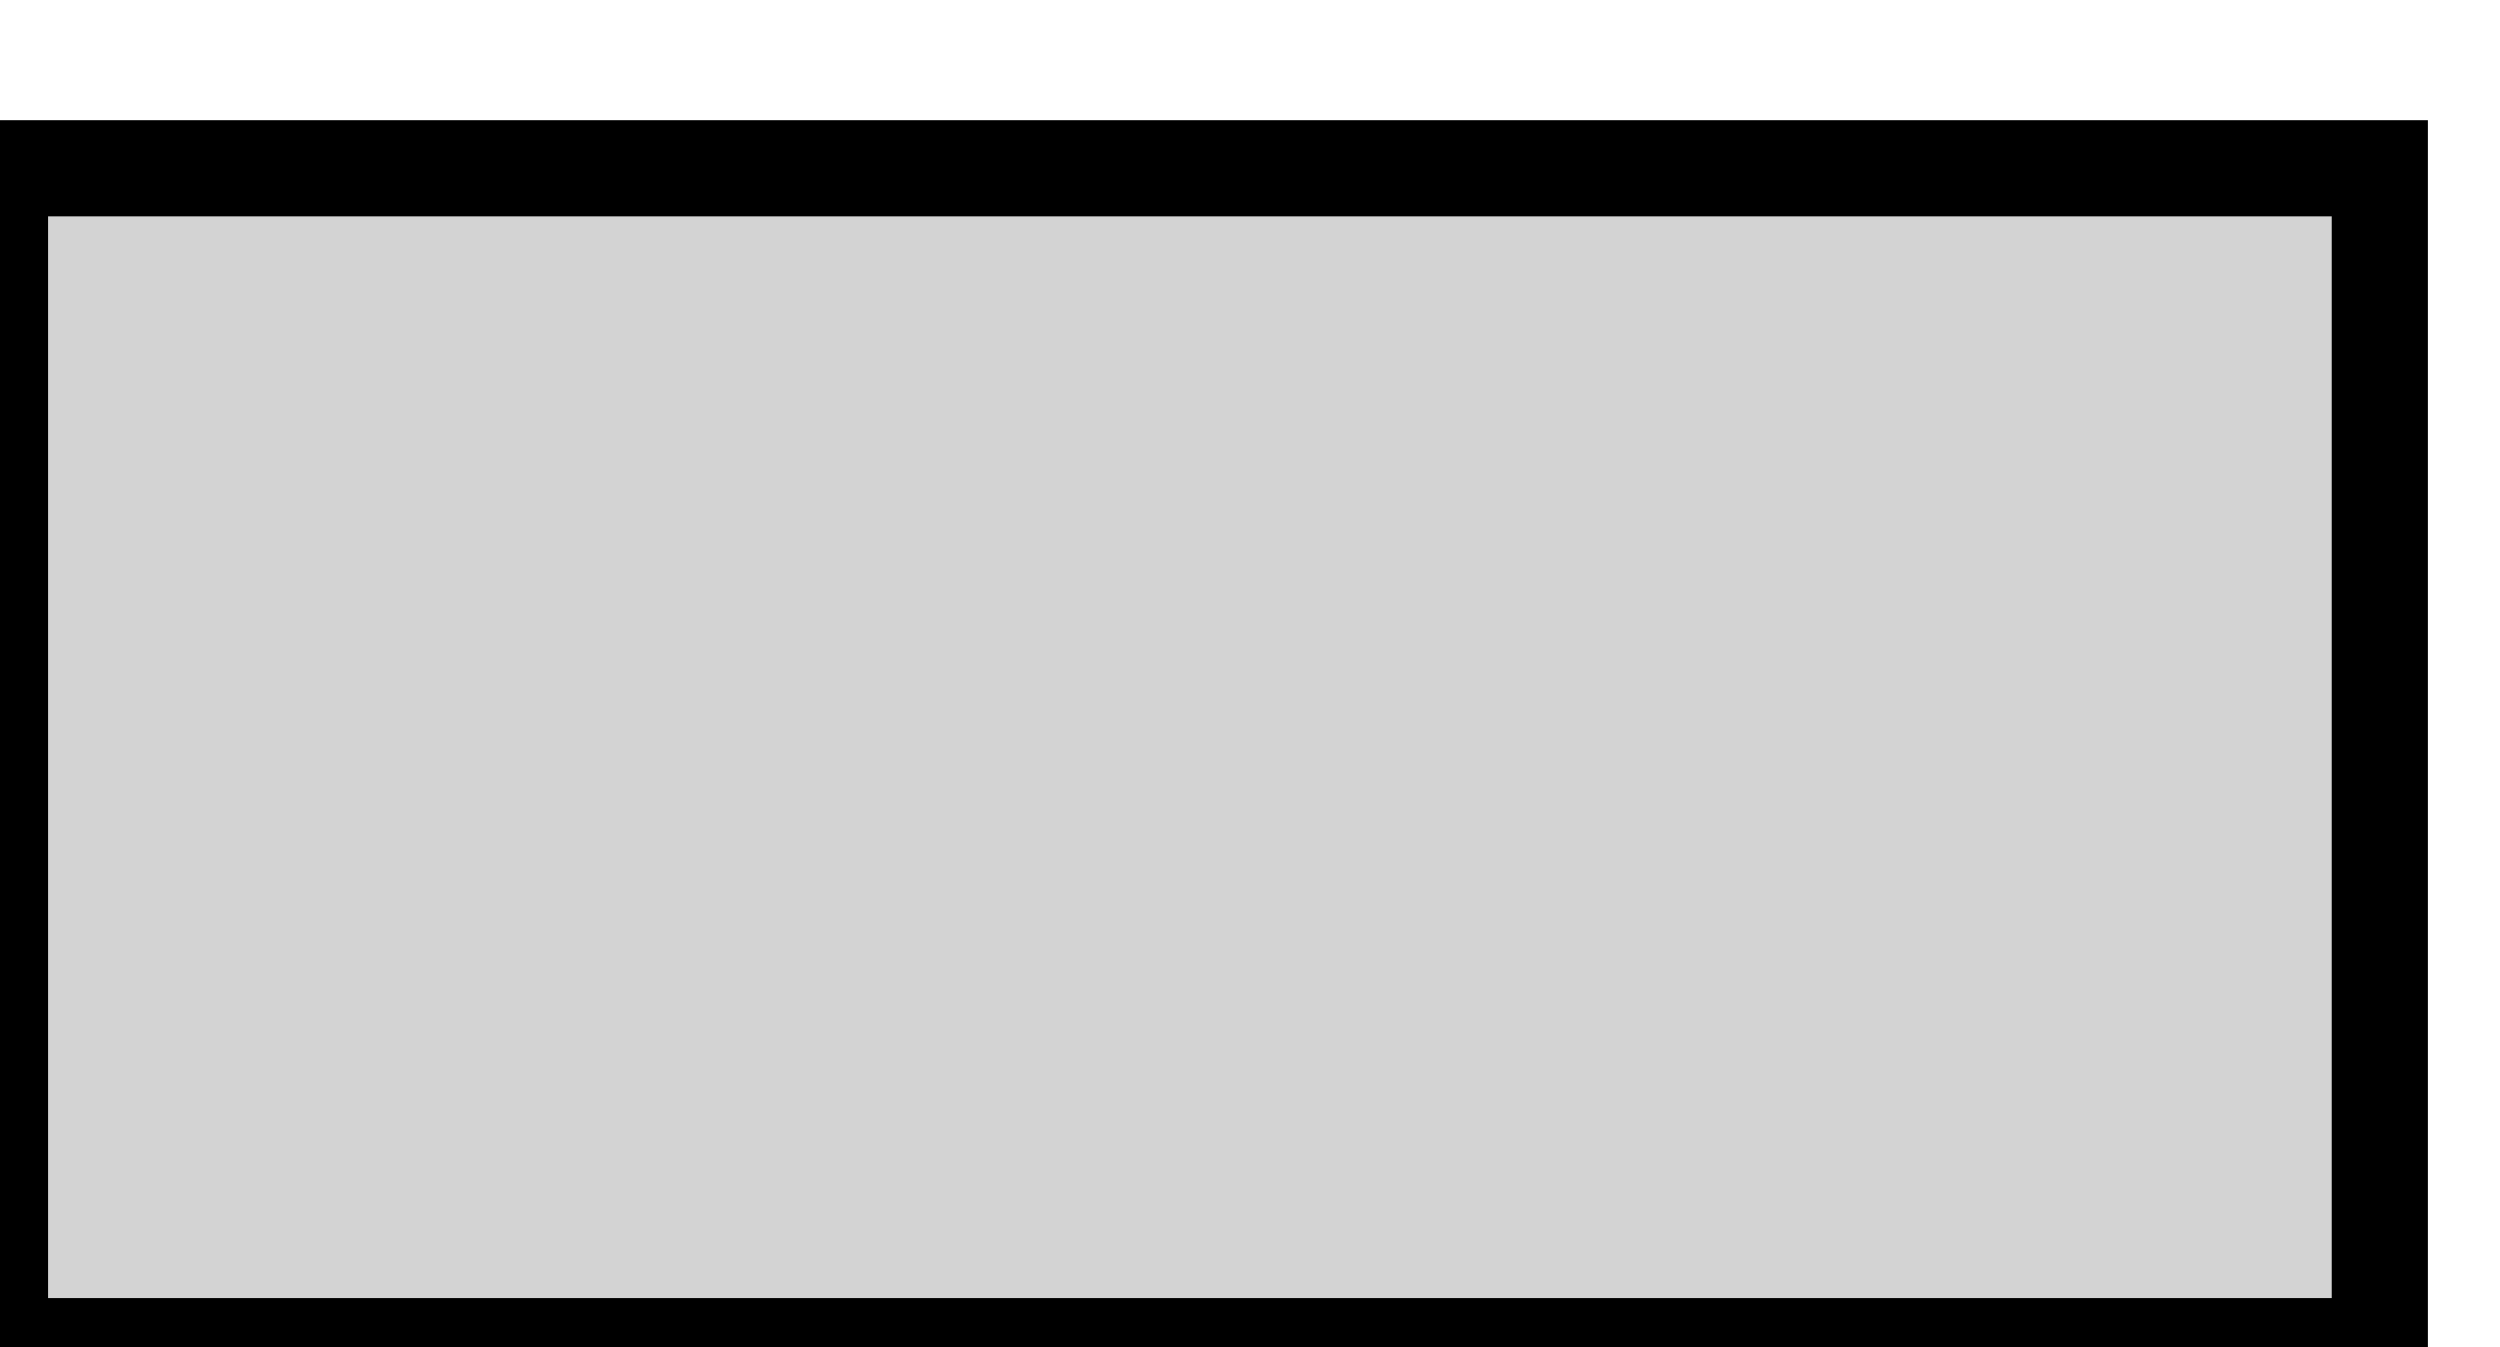
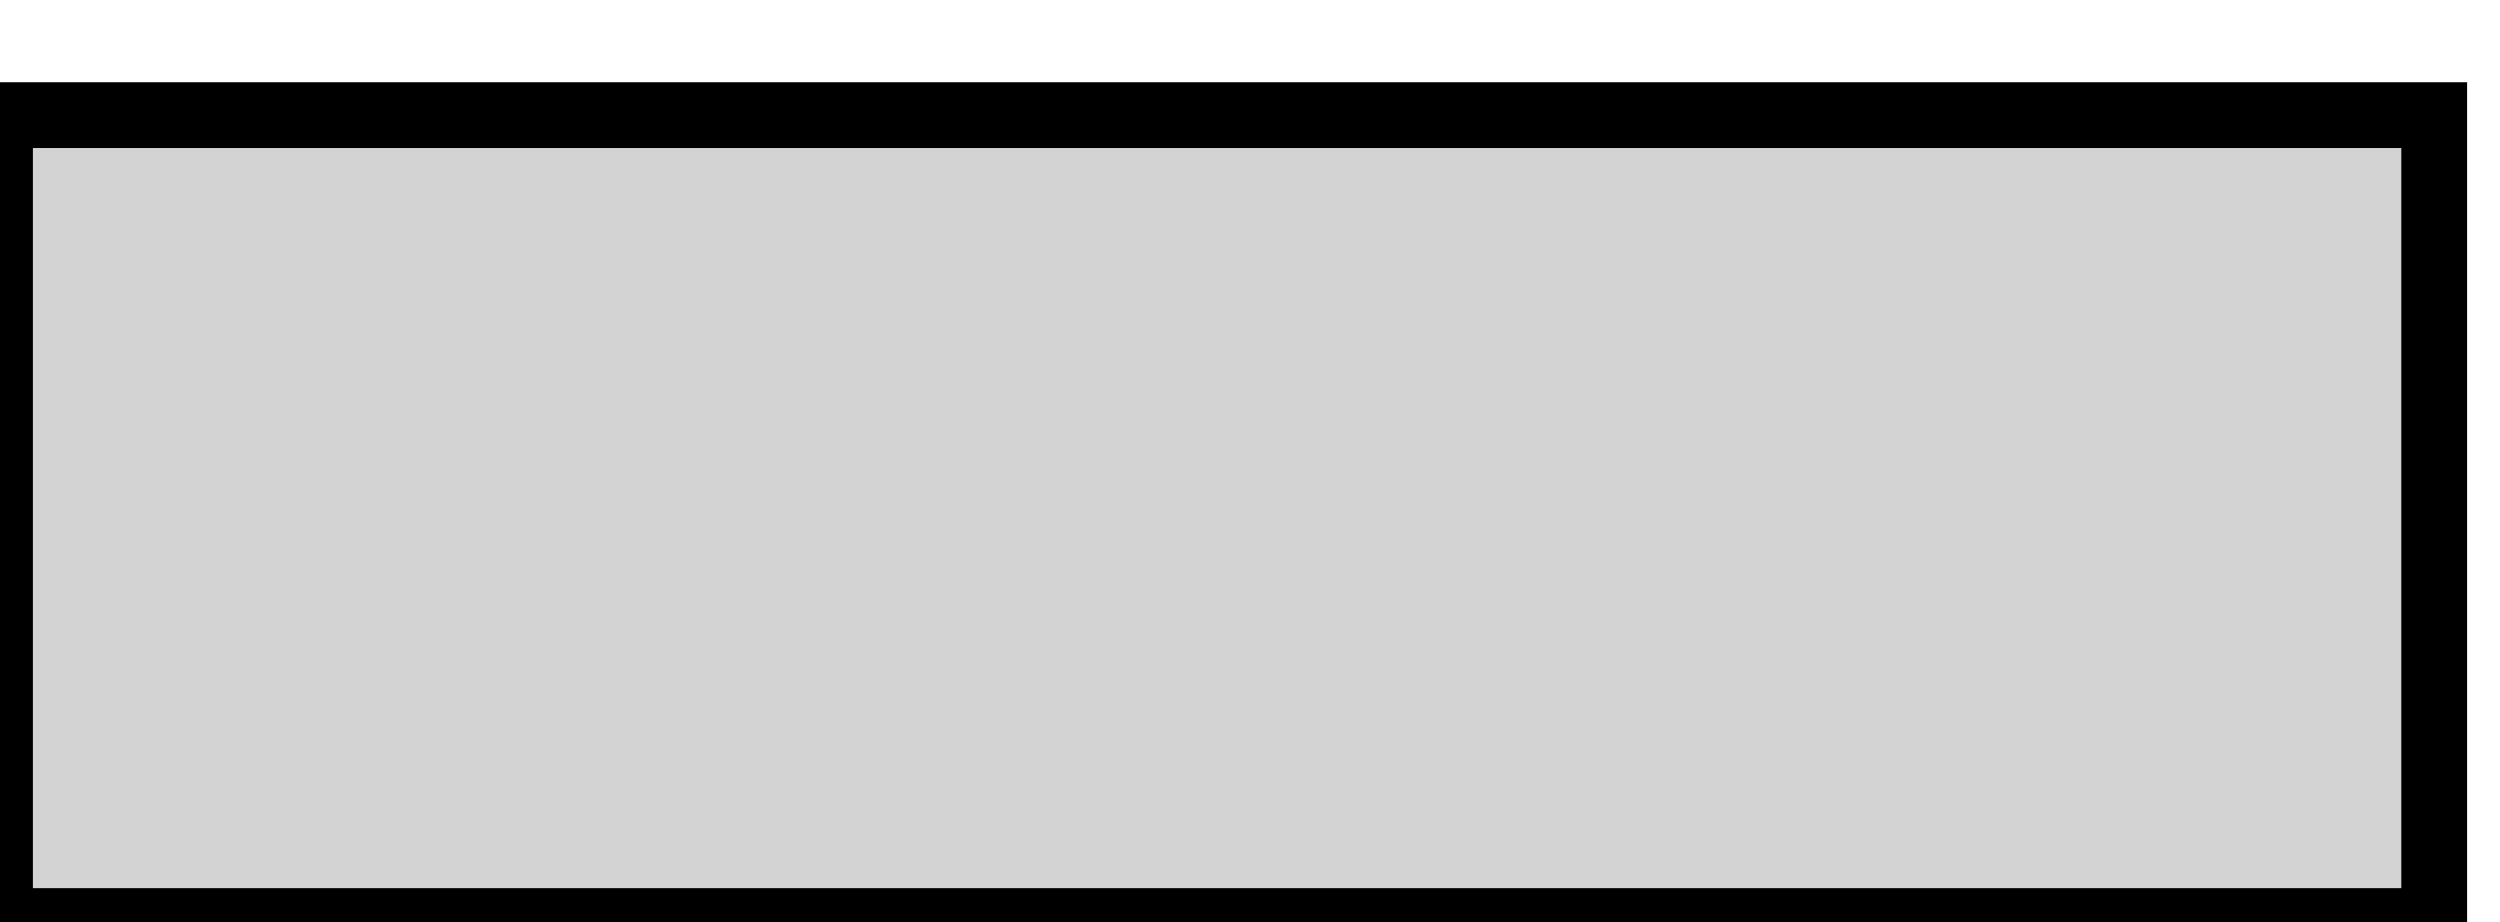
- <svg xmlns="http://www.w3.org/2000/svg" width="13in" height="7in" viewBox="0 -7 13 7" version="1.1">
-   <path d=" M 12.375,-6.125 L 0,-6.125 L 0,-0 L 12.375,-0 z " stroke="black" fill="lightgray" stroke-width="0.5" />
+ <svg xmlns="http://www.w3.org/2000/svg" width="19in" height="7in" viewBox="0 -7 19 7" version="1.1">
+   <path d=" M 18.5,-6.125 L 0,-6.125 L 0,-0 L 18.5,-0 z " stroke="black" fill="lightgray" stroke-width="0.5" />
</svg>
